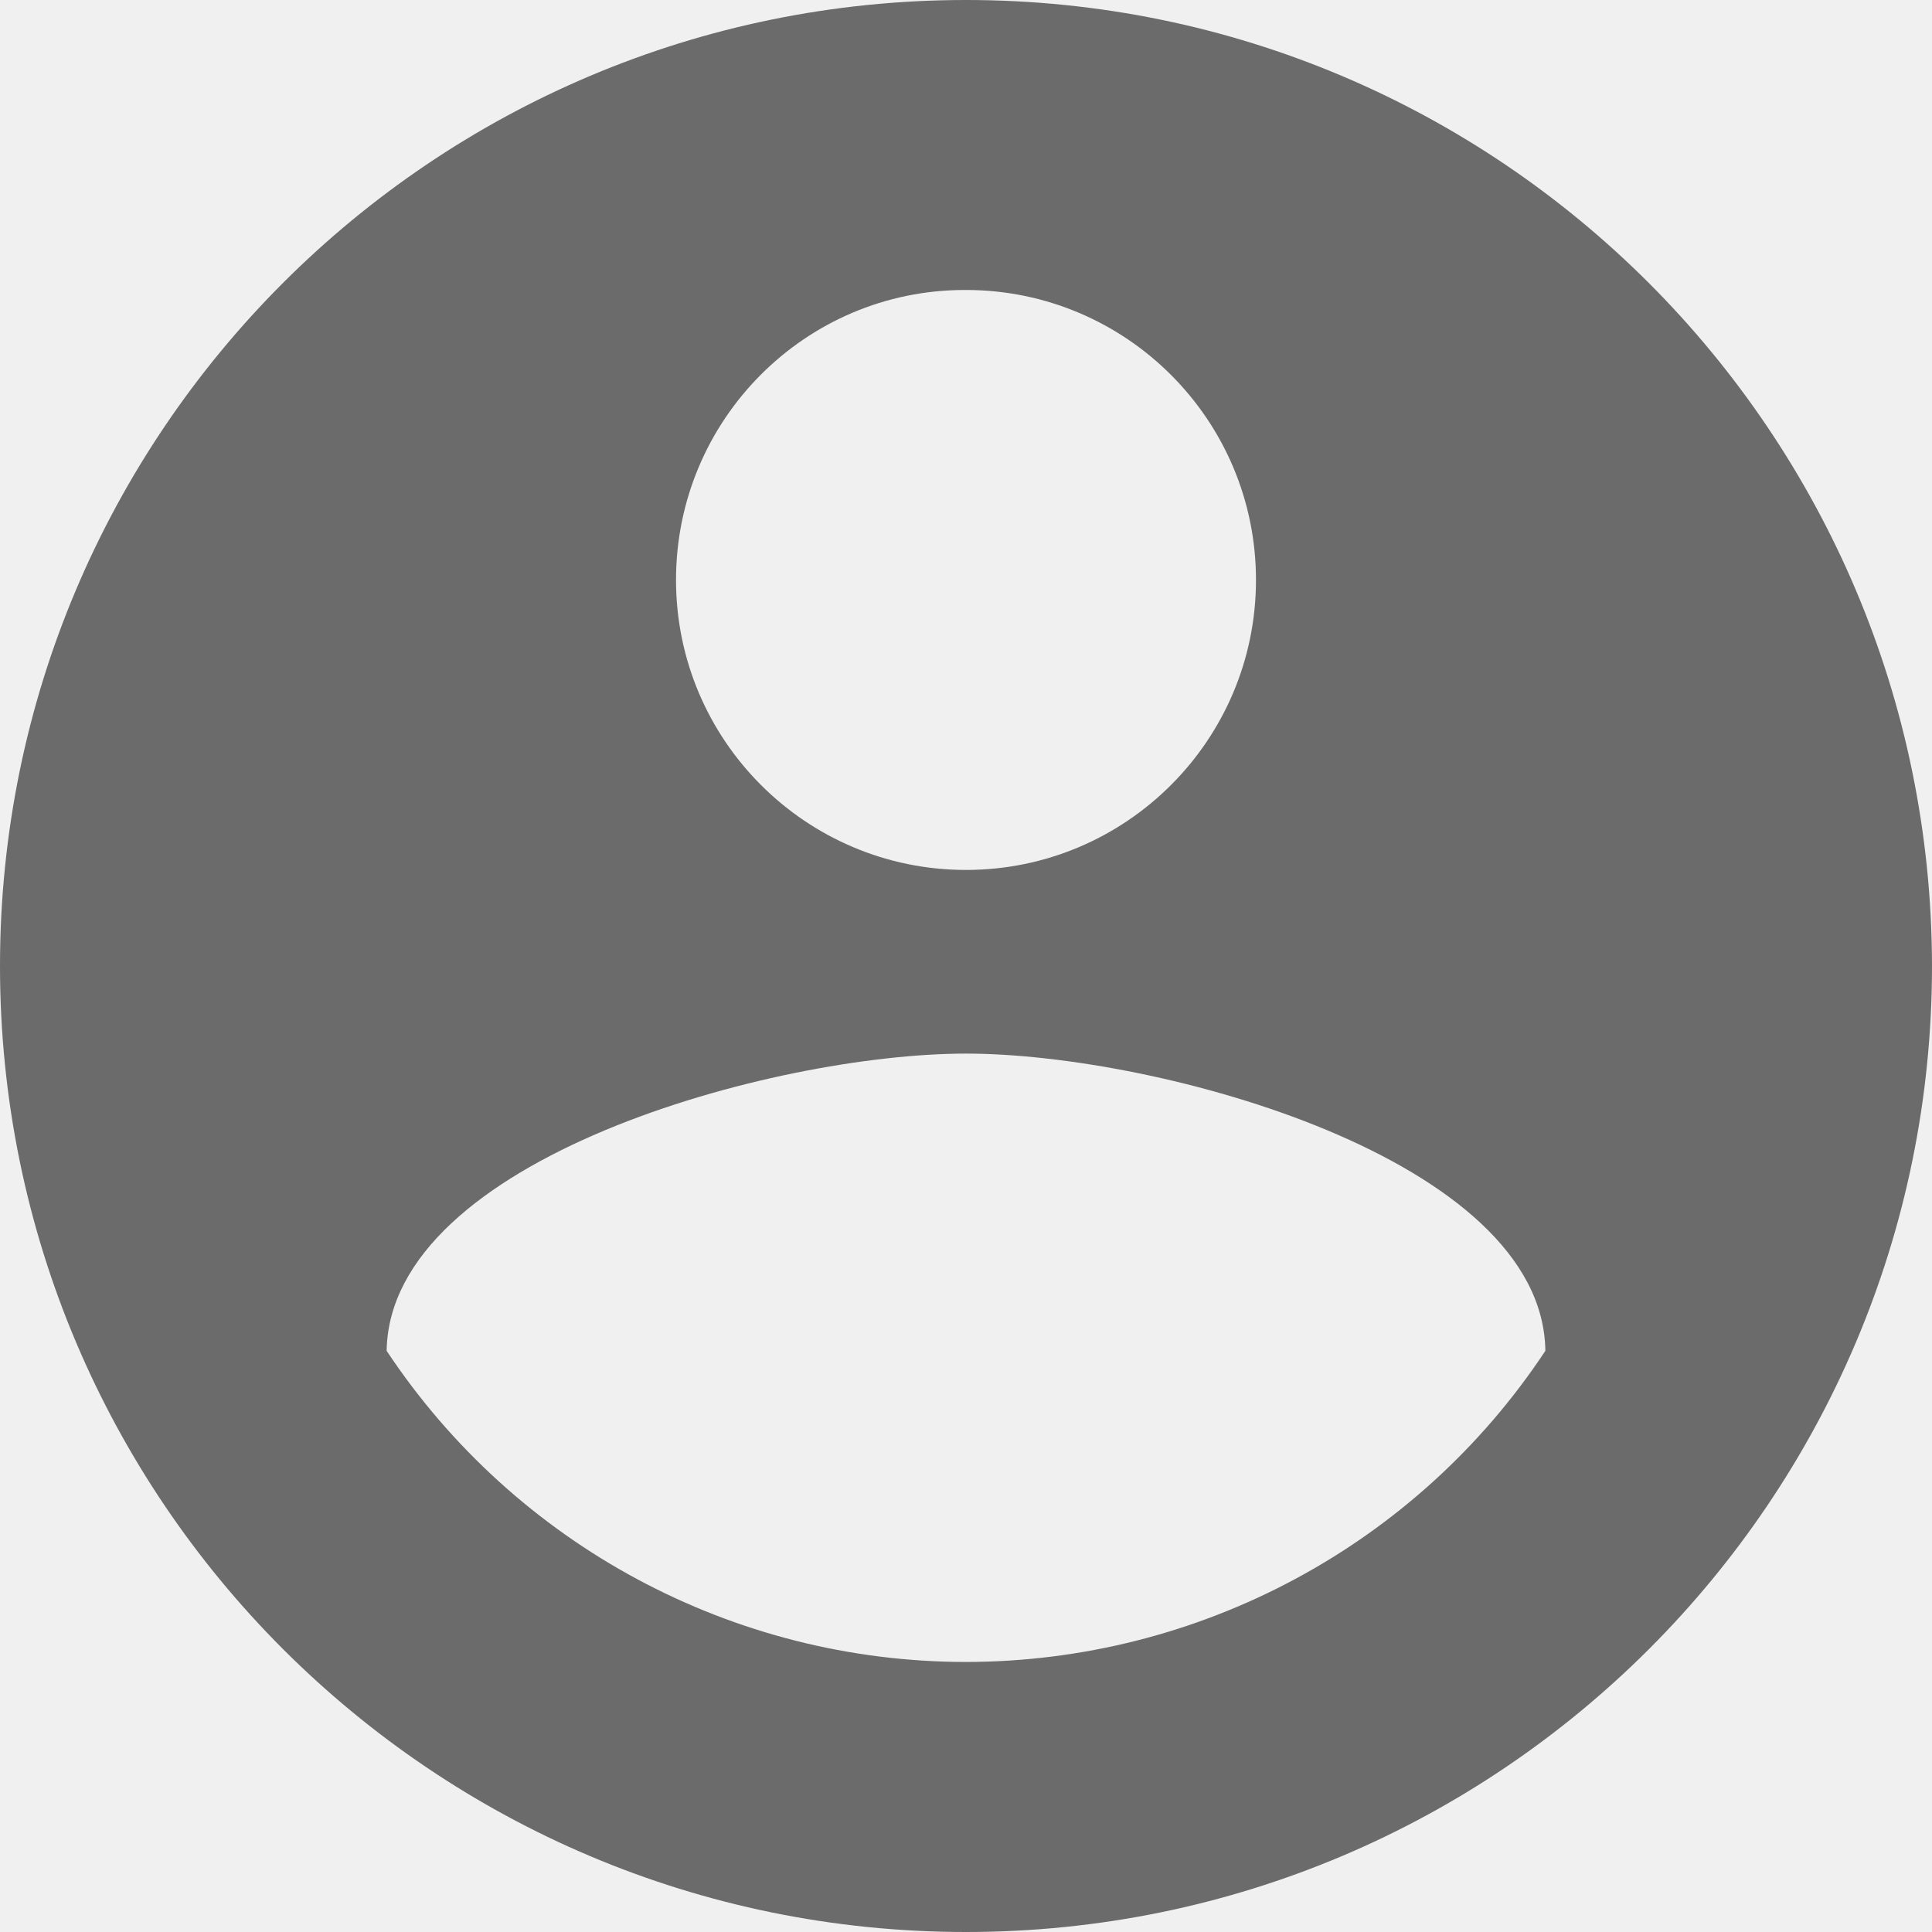
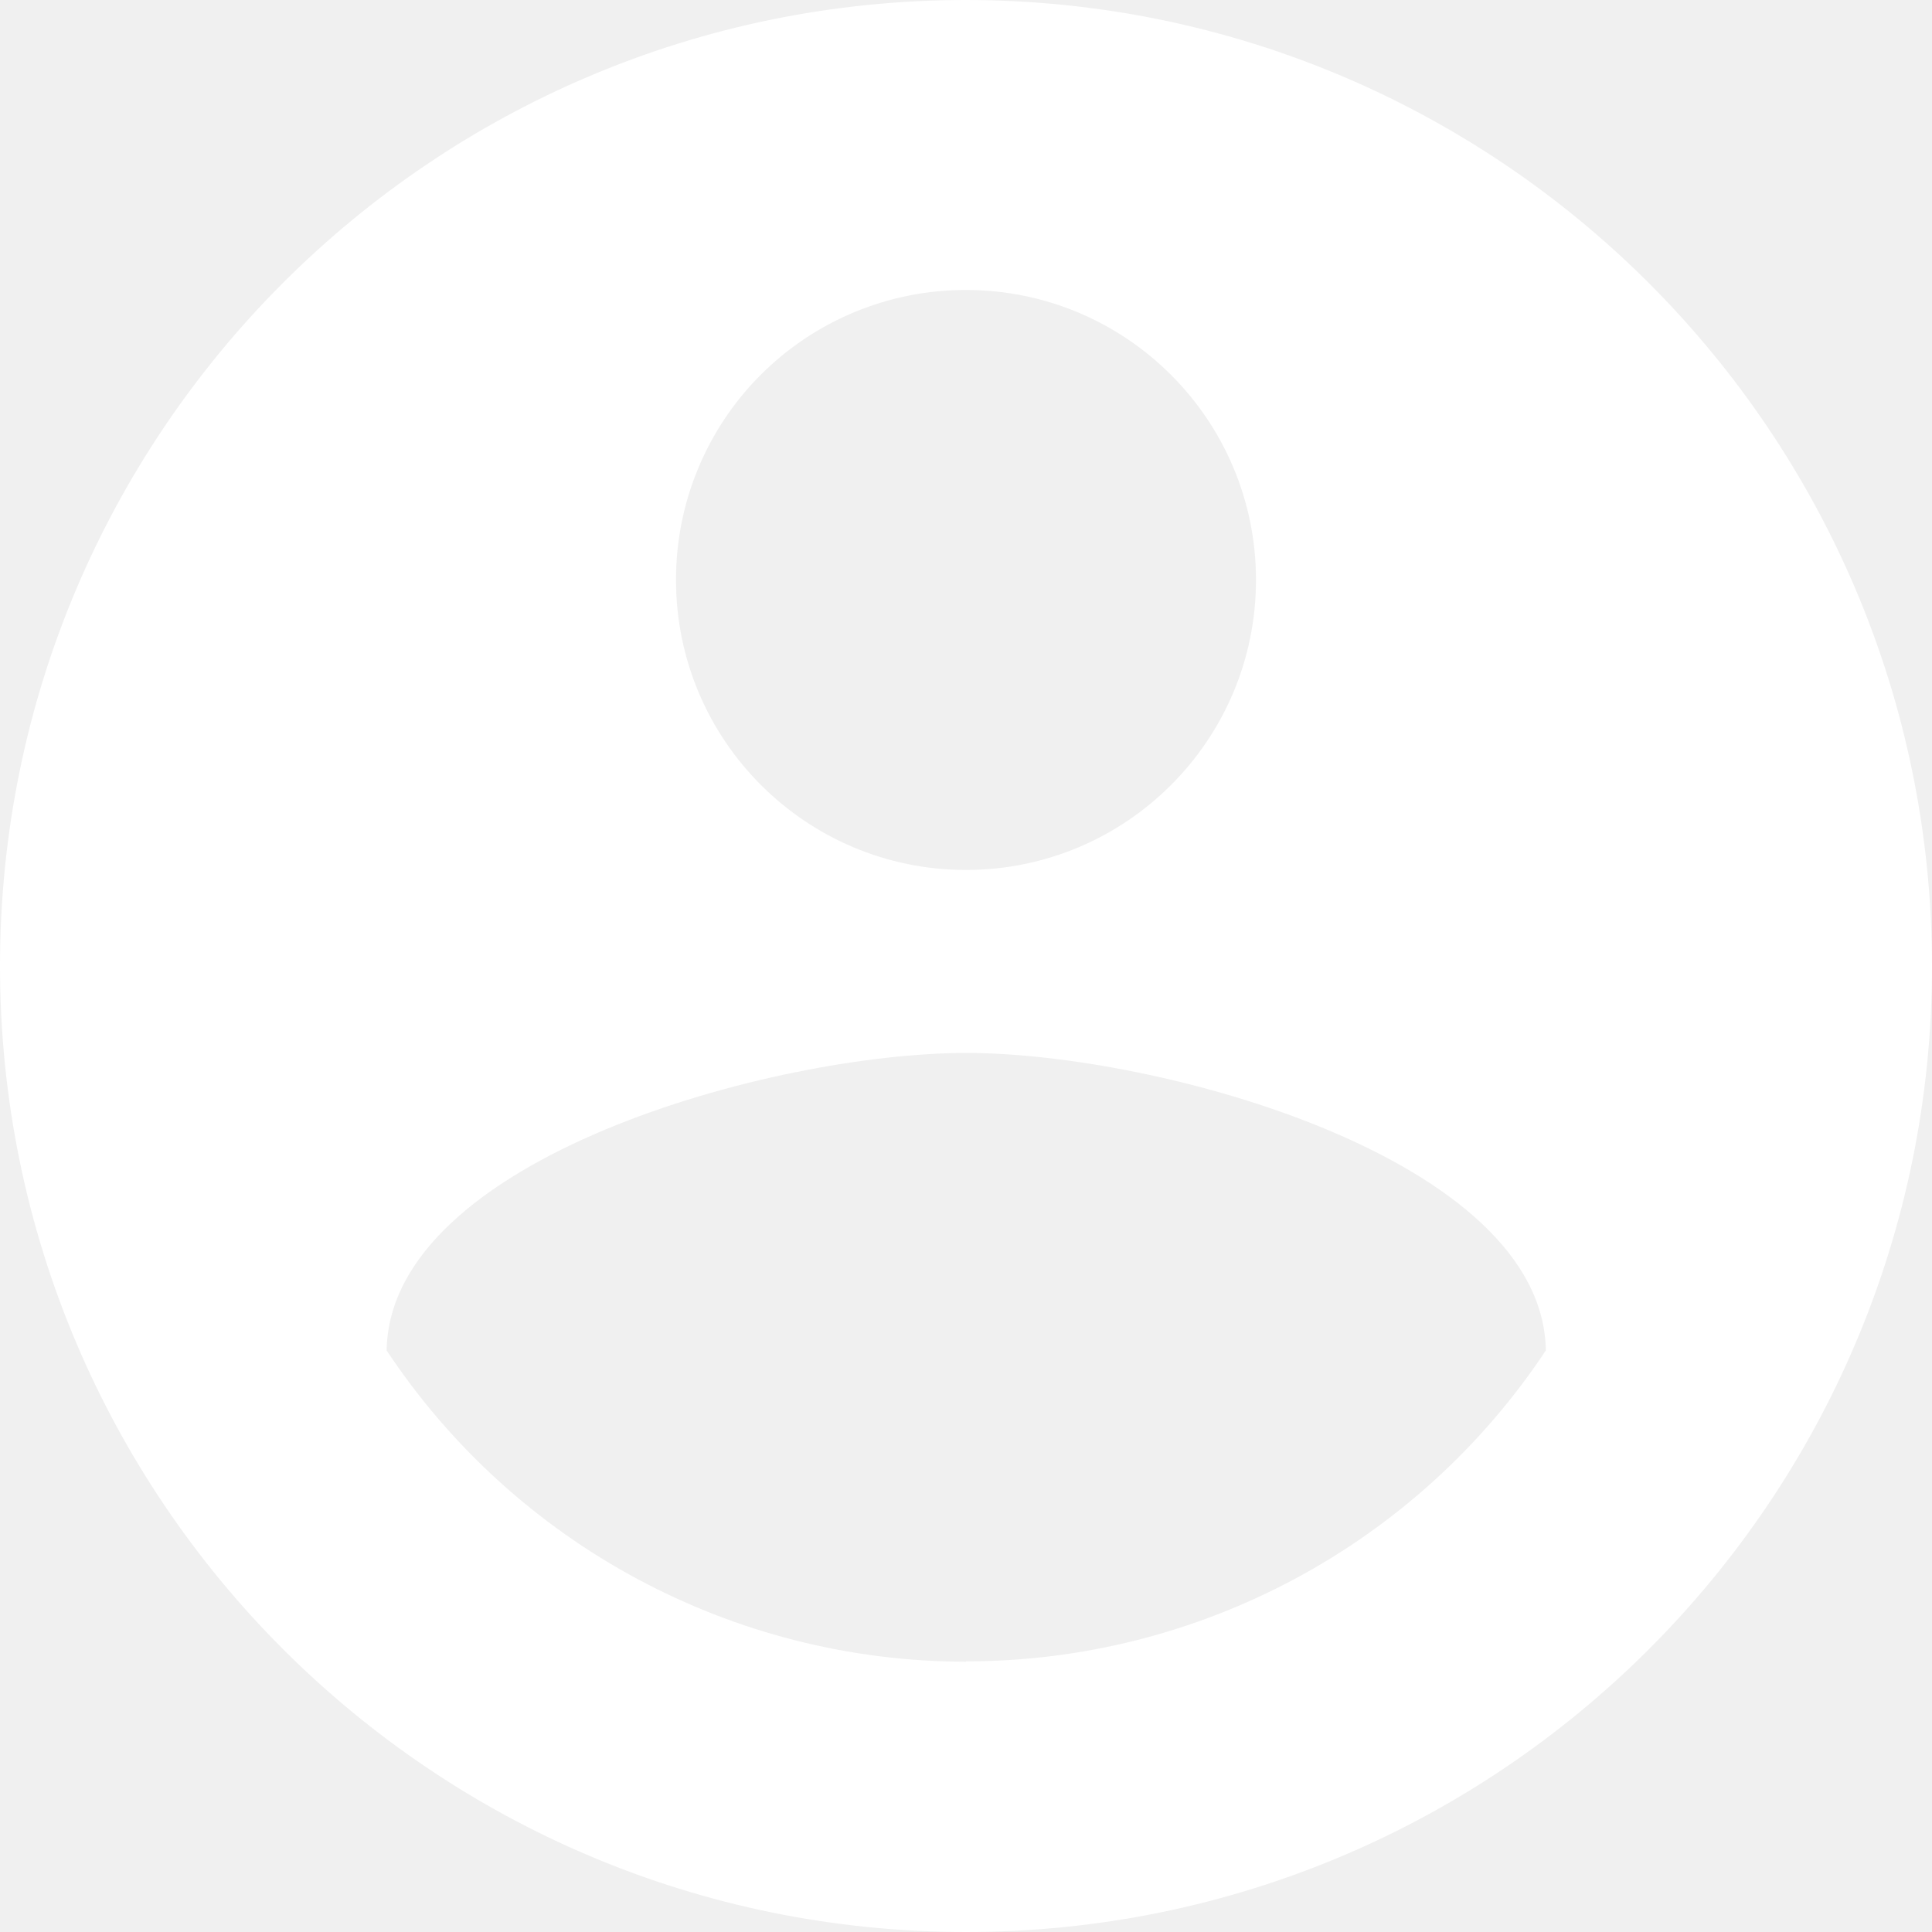
- <svg xmlns="http://www.w3.org/2000/svg" id="_图层_2" data-name="图层 2" viewBox="0 0 31.98 31.98">
-   <defs>
-     <style>
-       .cls-1 {
-         fill: #6c6b6b;
-       }
-     </style>
-   </defs>
-   <g id="_图层_1-2" data-name="图层 1">
-     <path id="account" class="cls-1" d="M15.99,0C7.16,0,0,7.16,0,15.99s7.16,15.99,15.99,15.99,15.99-7.16,15.99-15.99h0C31.97,7.16,24.82,0,15.99,0Zm0,4.8c2.65,0,4.8,2.15,4.8,4.8s-2.15,4.8-4.8,4.8-4.8-2.15-4.8-4.8c0-2.65,2.14-4.8,4.78-4.8,0,0,.01,0,.02,0Zm0,22.71c-3.86,0-7.46-1.94-9.59-5.15,.05-3.18,6.4-4.92,9.59-4.92s9.55,1.74,9.59,4.92c-2.13,3.22-5.74,5.15-9.6,5.15h0Z" />
-   </g>
+ <svg xmlns="http://www.w3.org/2000/svg" width="31.98" height="31.98" viewBox="0 0 31.98 31.98">
+   <path id="account" d="M18.99,3A15.99,15.99,0,1,0,34.98,18.99,16,16,0,0,0,18.99,3Zm0,4.8a4.8,4.8,0,1,1-4.8,4.8A4.791,4.791,0,0,1,18.99,7.8Zm0,22.706A11.514,11.514,0,0,1,9.4,25.354c.048-3.182,6.4-4.925,9.594-4.925,3.182,0,9.546,1.743,9.594,4.925A11.514,11.514,0,0,1,18.99,30.5Z" transform="translate(-3 -3)" fill="#fff" />
</svg>
